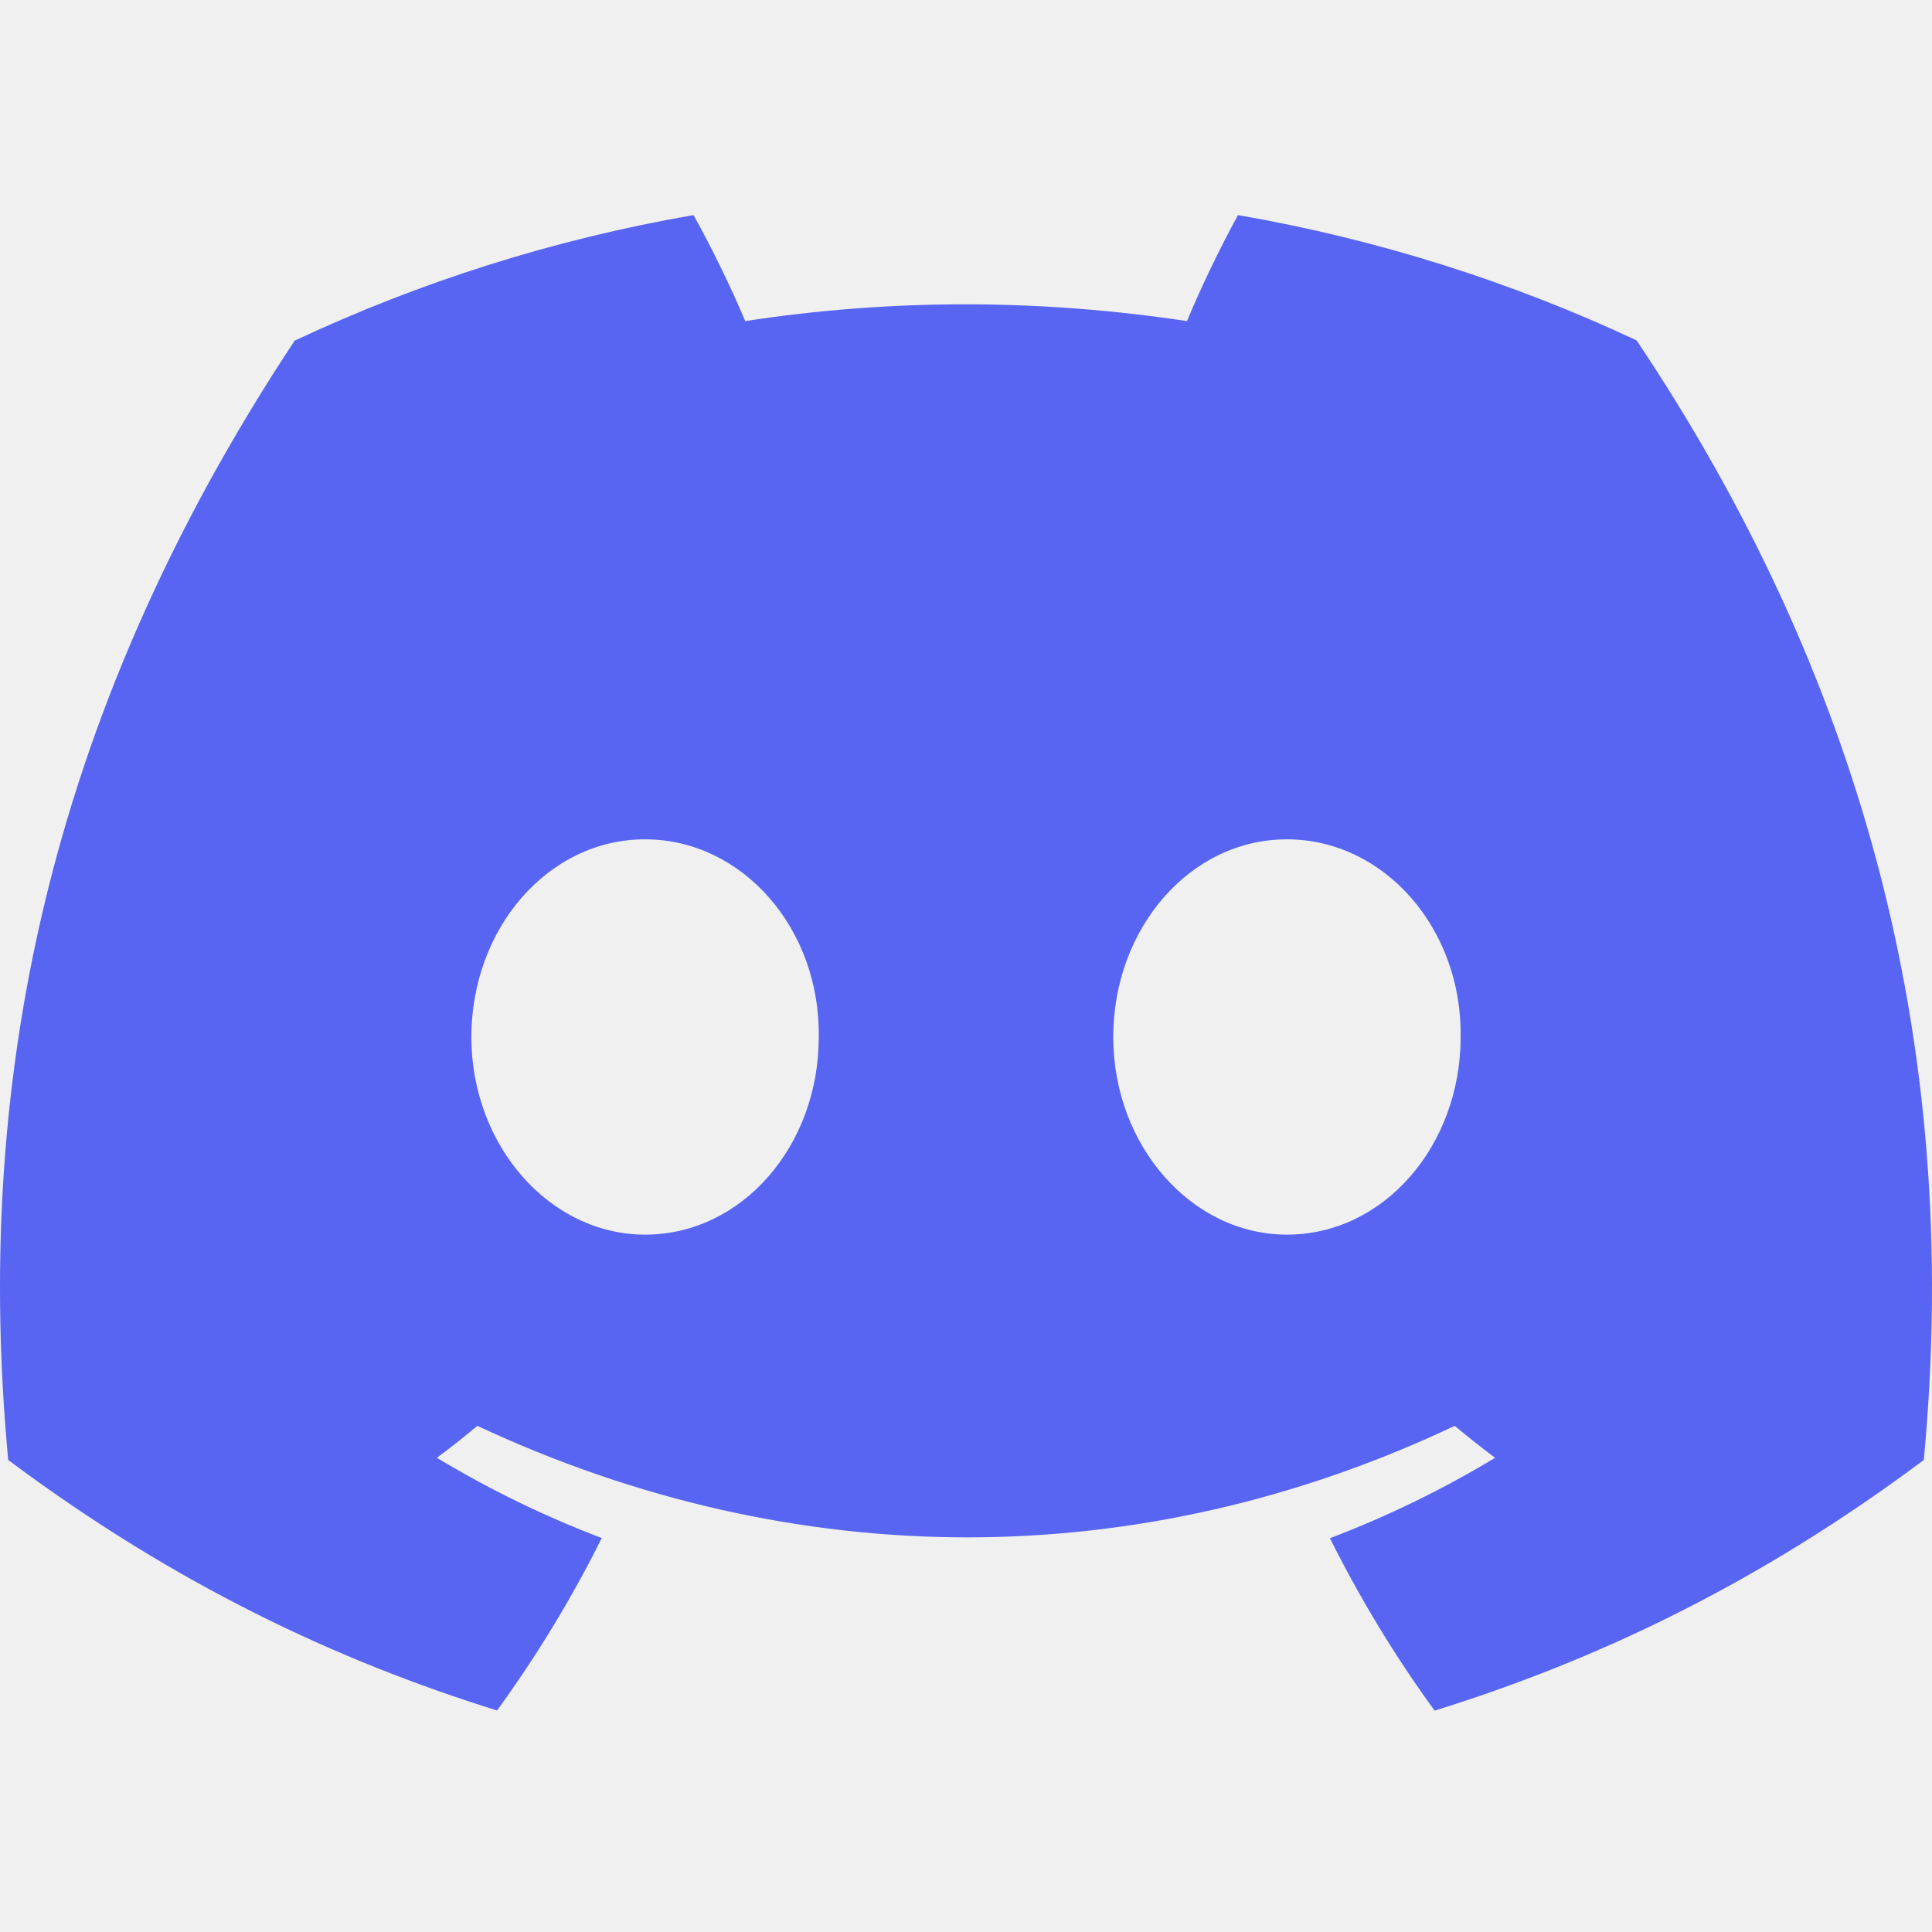
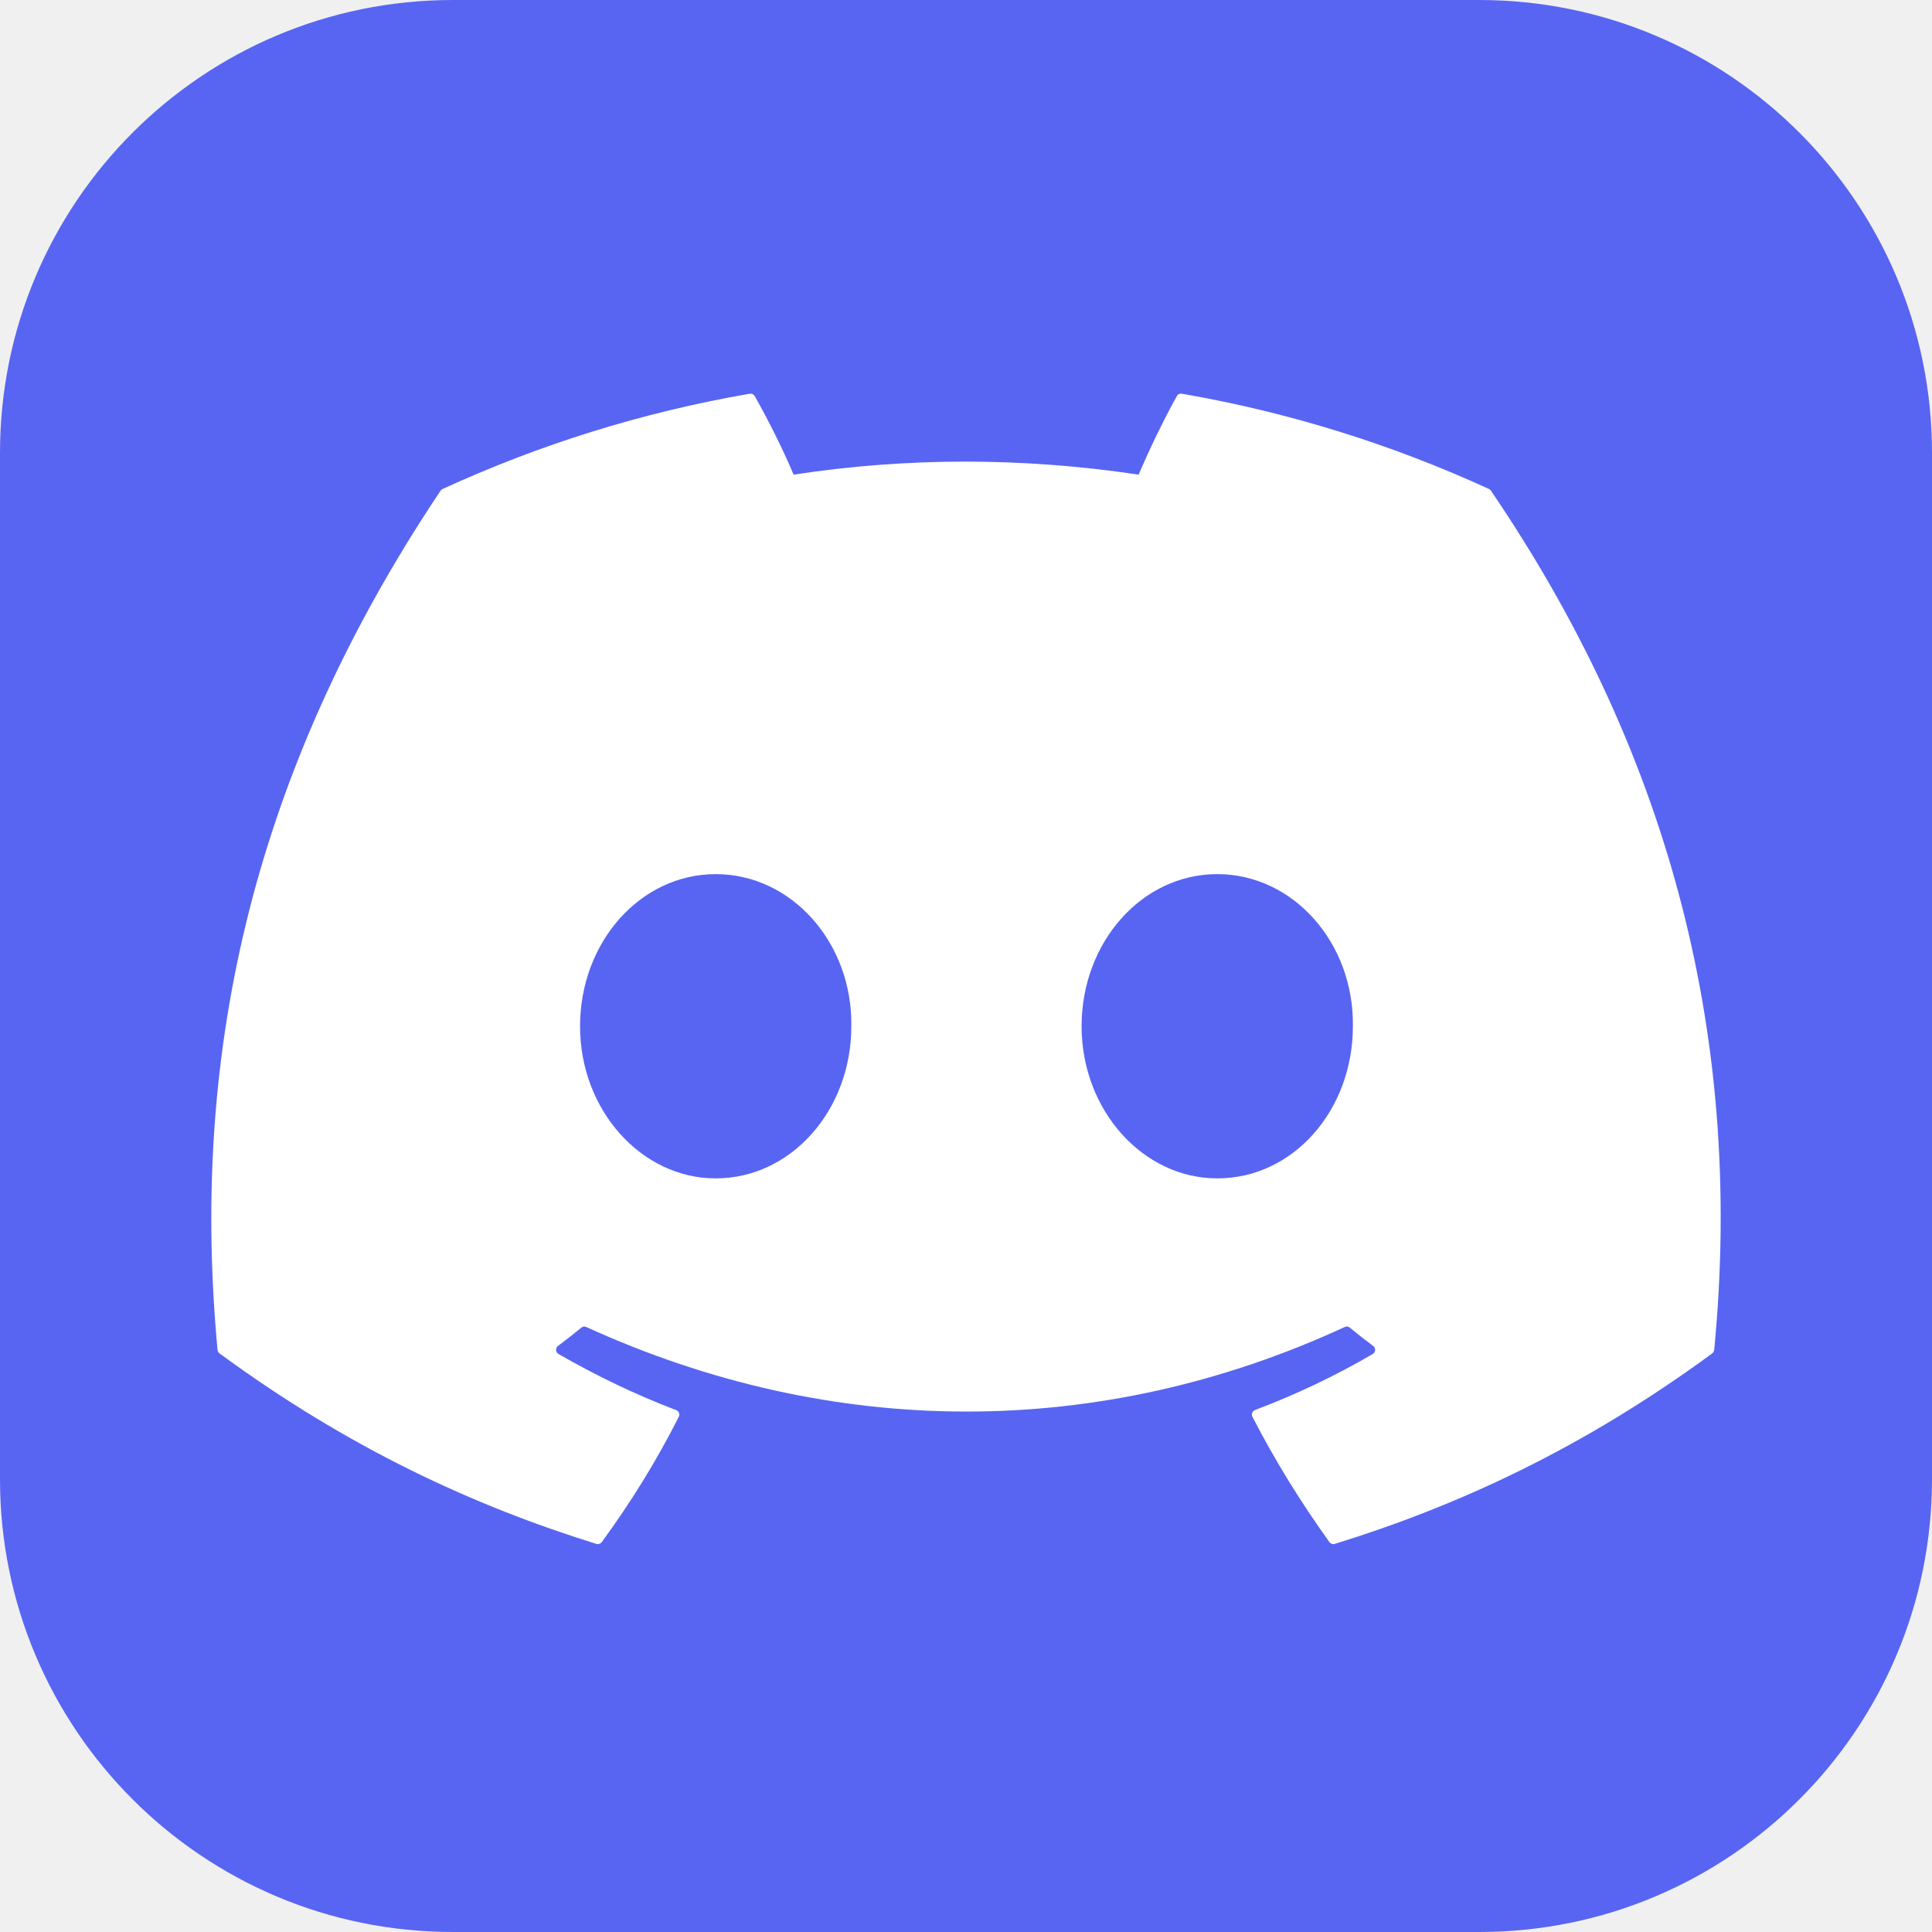
- <svg xmlns="http://www.w3.org/2000/svg" width="800px" height="800px" viewBox="0 -28.5 256 256" version="1.1" preserveAspectRatio="xMidYMid">
-   <g>
-     <path d="M216.856,16.597 C200.285,8.843 182.566,3.208 164.042,0 C161.767,4.113 159.109,9.645 157.276,14.046 C137.584,11.085 118.073,11.085 98.743,14.046 C96.911,9.645 94.193,4.113 91.897,0 C73.353,3.208 55.613,8.864 39.042,16.638 C5.618,67.147 -3.443,116.401 1.087,164.956 C23.256,181.511 44.74,191.568 65.862,198.149 C71.077,190.971 75.728,183.341 79.735,175.3 C72.104,172.401 64.795,168.822 57.889,164.668 C59.721,163.311 61.513,161.891 63.245,160.431 C105.367,180.133 151.135,180.133 192.755,160.431 C194.506,161.891 196.298,163.311 198.11,164.668 C191.184,168.843 183.855,172.421 176.224,175.321 C180.23,183.341 184.862,190.992 190.097,198.169 C211.239,191.588 232.743,181.532 254.912,164.956 C260.228,108.668 245.831,59.866 216.856,16.597 Z M85.474,135.095 C72.829,135.095 62.459,123.29 62.459,108.915 C62.459,94.54 72.608,82.715 85.474,82.715 C98.341,82.715 108.71,94.519 108.489,108.915 C108.509,123.29 98.341,135.095 85.474,135.095 Z M170.525,135.095 C157.88,135.095 147.511,123.29 147.511,108.915 C147.511,94.54 157.659,82.715 170.525,82.715 C183.392,82.715 193.761,94.519 193.54,108.915 C193.54,123.29 183.392,135.095 170.525,135.095 Z" fill="#5865F2" fill-rule="nonzero">
- 
- </path>
+ <svg xmlns="http://www.w3.org/2000/svg" width="256" height="256" fill="none" viewBox="0 0 256 256">
+   <rect width="256" height="256" fill="#5865F2" rx="60" />
+   <g clip-path="url(#clip0_158_82)">
+     <path fill="#fff" d="M197.308 64.797C184.561 58.948 170.892 54.638 156.599 52.17C156.339 52.123 156.079 52.242 155.945 52.48C154.187 55.606 152.239 59.686 150.876 62.892C135.503 60.59 120.21 60.59 105.153 62.892C103.789 59.614 101.771 55.606 100.005 52.48C99.871 52.249 99.611 52.13 99.35 52.17C85.066 54.63 71.396 58.94 58.641 64.797C58.531 64.844 58.436 64.924 58.373 65.027C32.445 103.763 25.342 141.547 28.826 178.863C28.842 179.046 28.945 179.22 29.087 179.331C46.193 191.894 62.764 199.521 79.027 204.576C79.288 204.655 79.563 204.56 79.729 204.346C83.576 199.092 87.005 193.553 89.946 187.728C90.119 187.386 89.954 186.982 89.599 186.847C84.159 184.783 78.98 182.268 73.998 179.411C73.604 179.181 73.572 178.617 73.935 178.347C74.983 177.561 76.032 176.744 77.033 175.919C77.214 175.768 77.466 175.736 77.679 175.831C110.411 190.775 145.846 190.775 178.191 175.831C178.404 175.728 178.657 175.76 178.846 175.911C179.847 176.736 180.895 177.561 181.952 178.347C182.314 178.617 182.291 179.181 181.897 179.411C176.914 182.323 171.735 184.783 166.288 186.839C165.933 186.974 165.775 187.386 165.949 187.728C168.952 193.545 172.381 199.084 176.157 204.338C176.315 204.56 176.599 204.655 176.859 204.576C193.201 199.521 209.772 191.894 226.879 179.331C227.028 179.22 227.123 179.053 227.139 178.871C231.309 135.73 220.154 98.255 197.568 65.035C197.513 64.924 197.419 64.844 197.308 64.797ZM94.834 156.142C84.979 156.142 76.859 147.095 76.859 135.984C76.859 124.873 84.822 115.826 94.834 115.826C104.924 115.826 112.965 124.953 112.807 135.984C112.807 147.095 104.845 156.142 94.834 156.142ZM161.29 156.142C151.435 156.142 143.316 147.095 143.316 135.984C143.316 124.873 151.278 115.826 161.29 115.826C171.38 115.826 179.421 124.953 179.264 135.984C179.264 147.095 171.38 156.142 161.29 156.142Z" />
  </g>
+   <defs>
+     <clipPath id="clip0_158_82">
+       <rect width="200" height="154.93" fill="#fff" transform="translate(28 51)" />
+     </clipPath>
+   </defs>
</svg>
